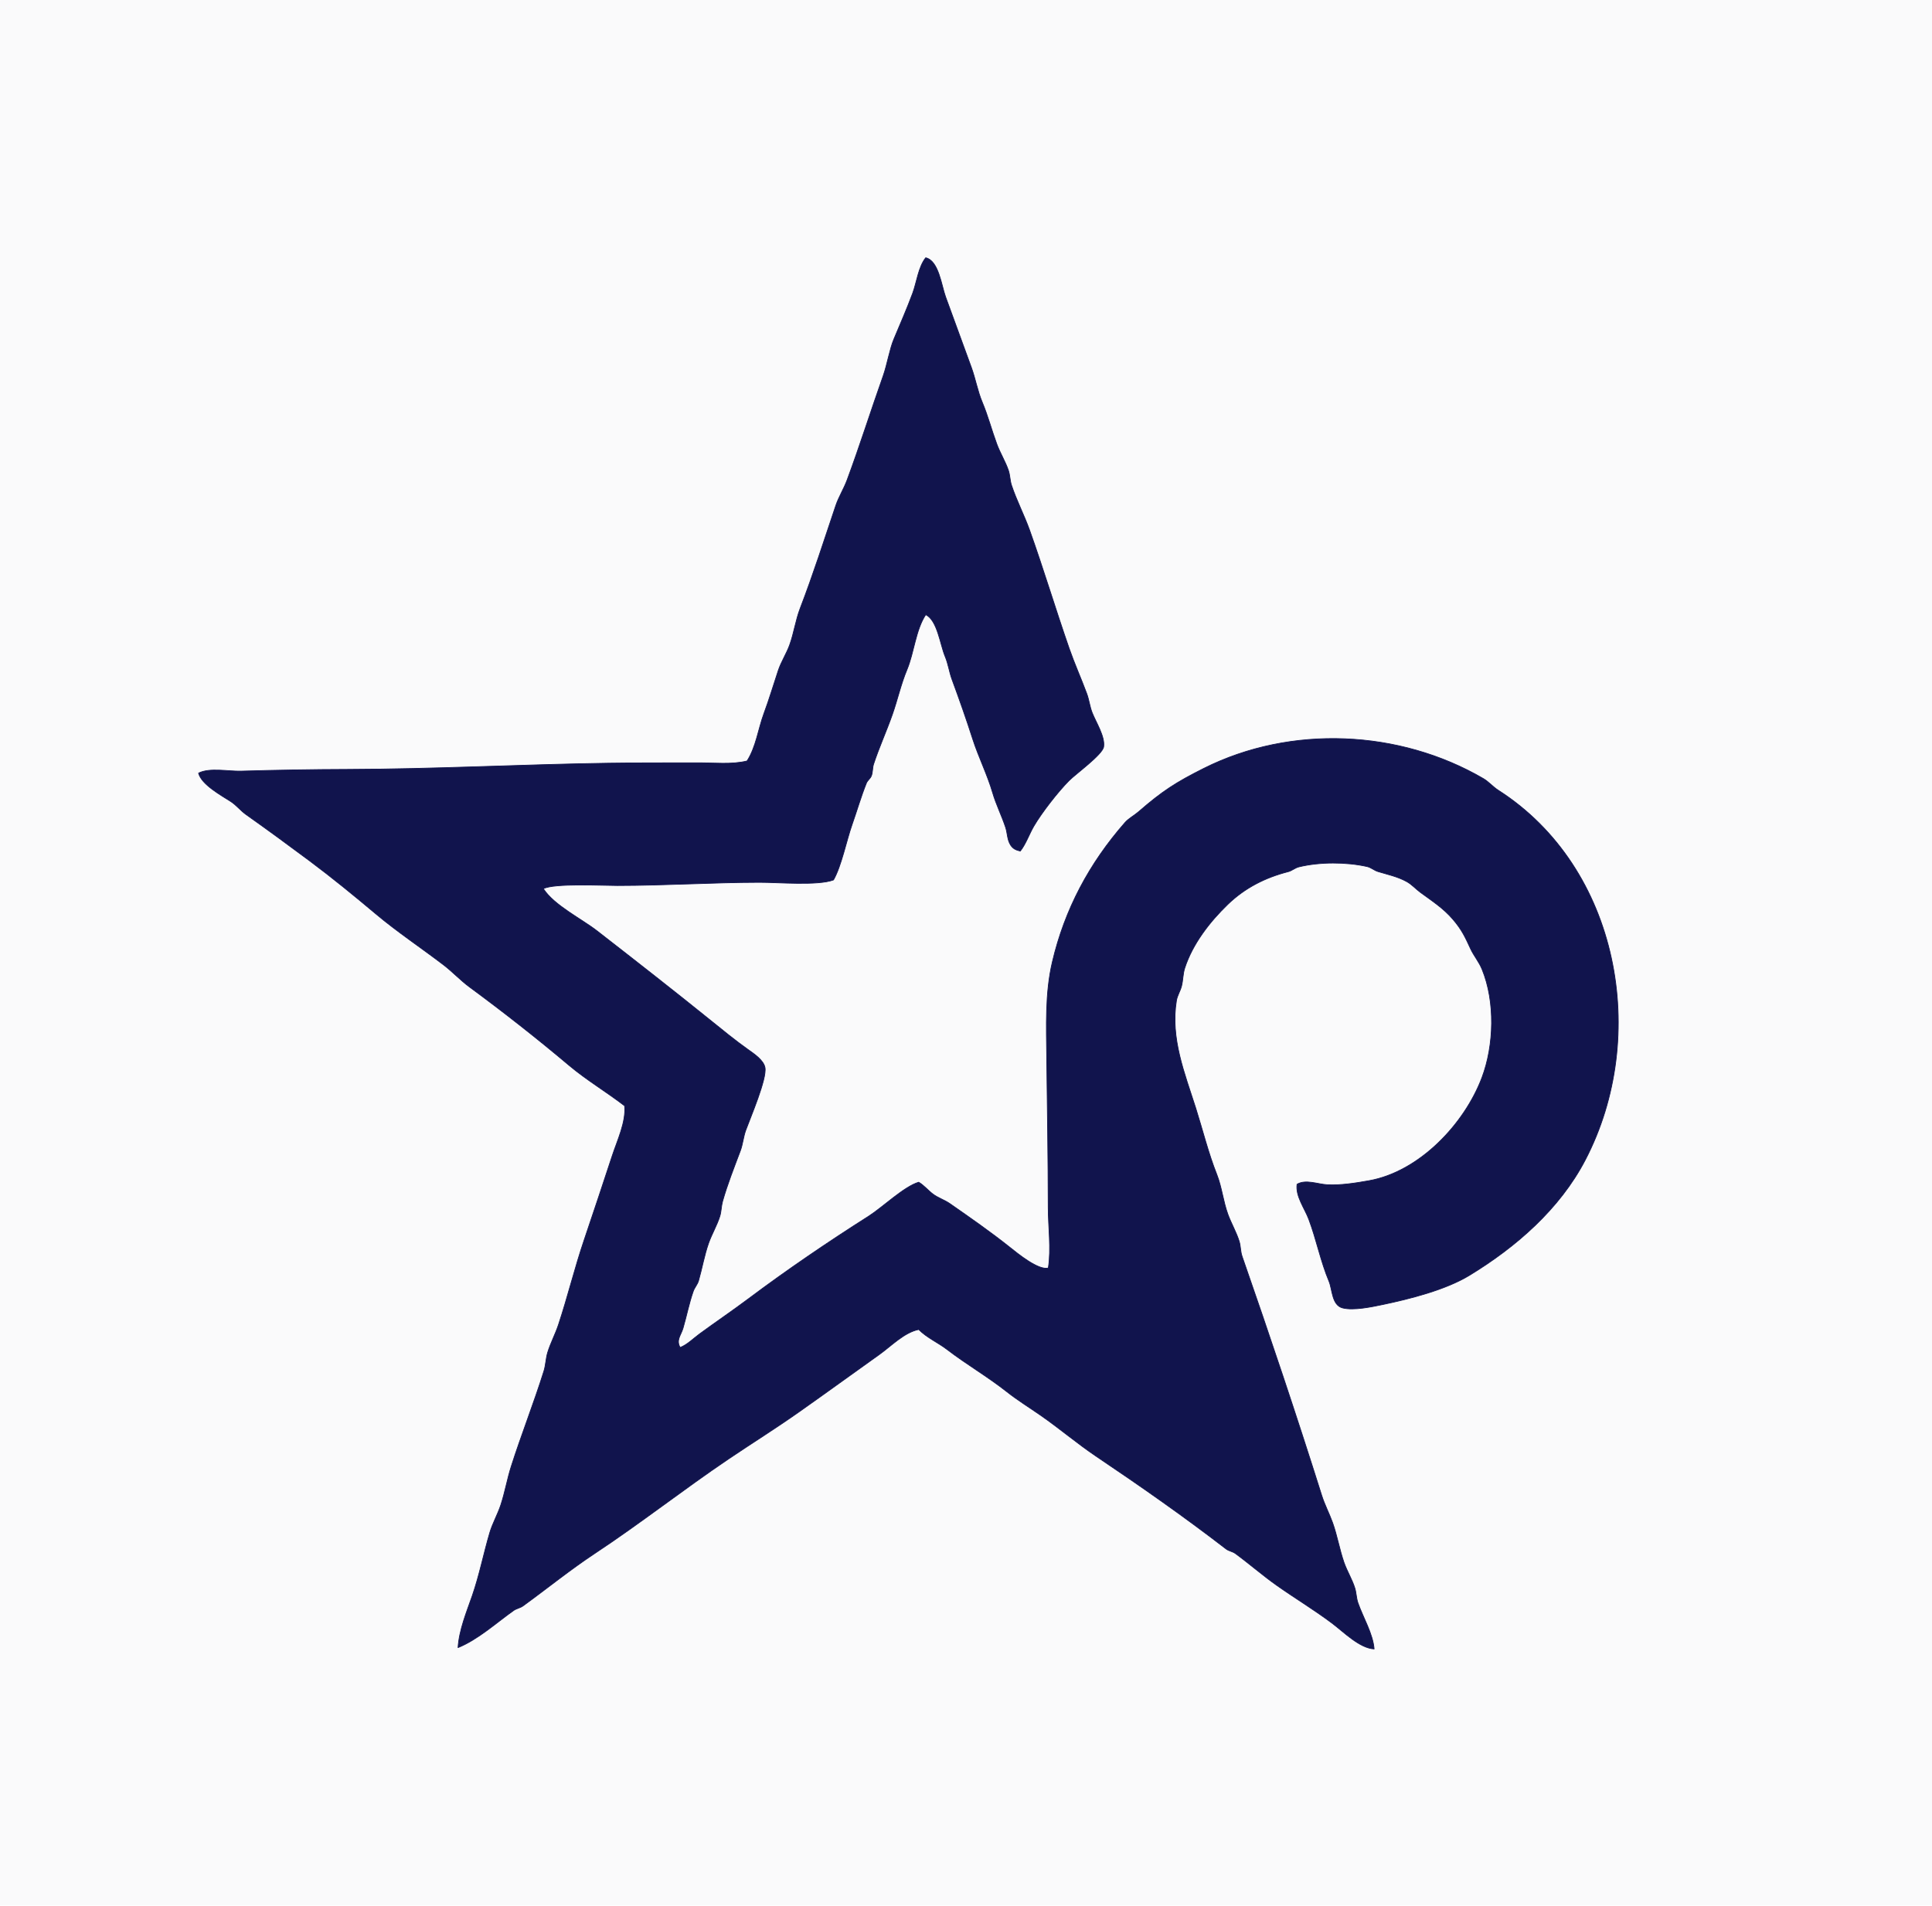
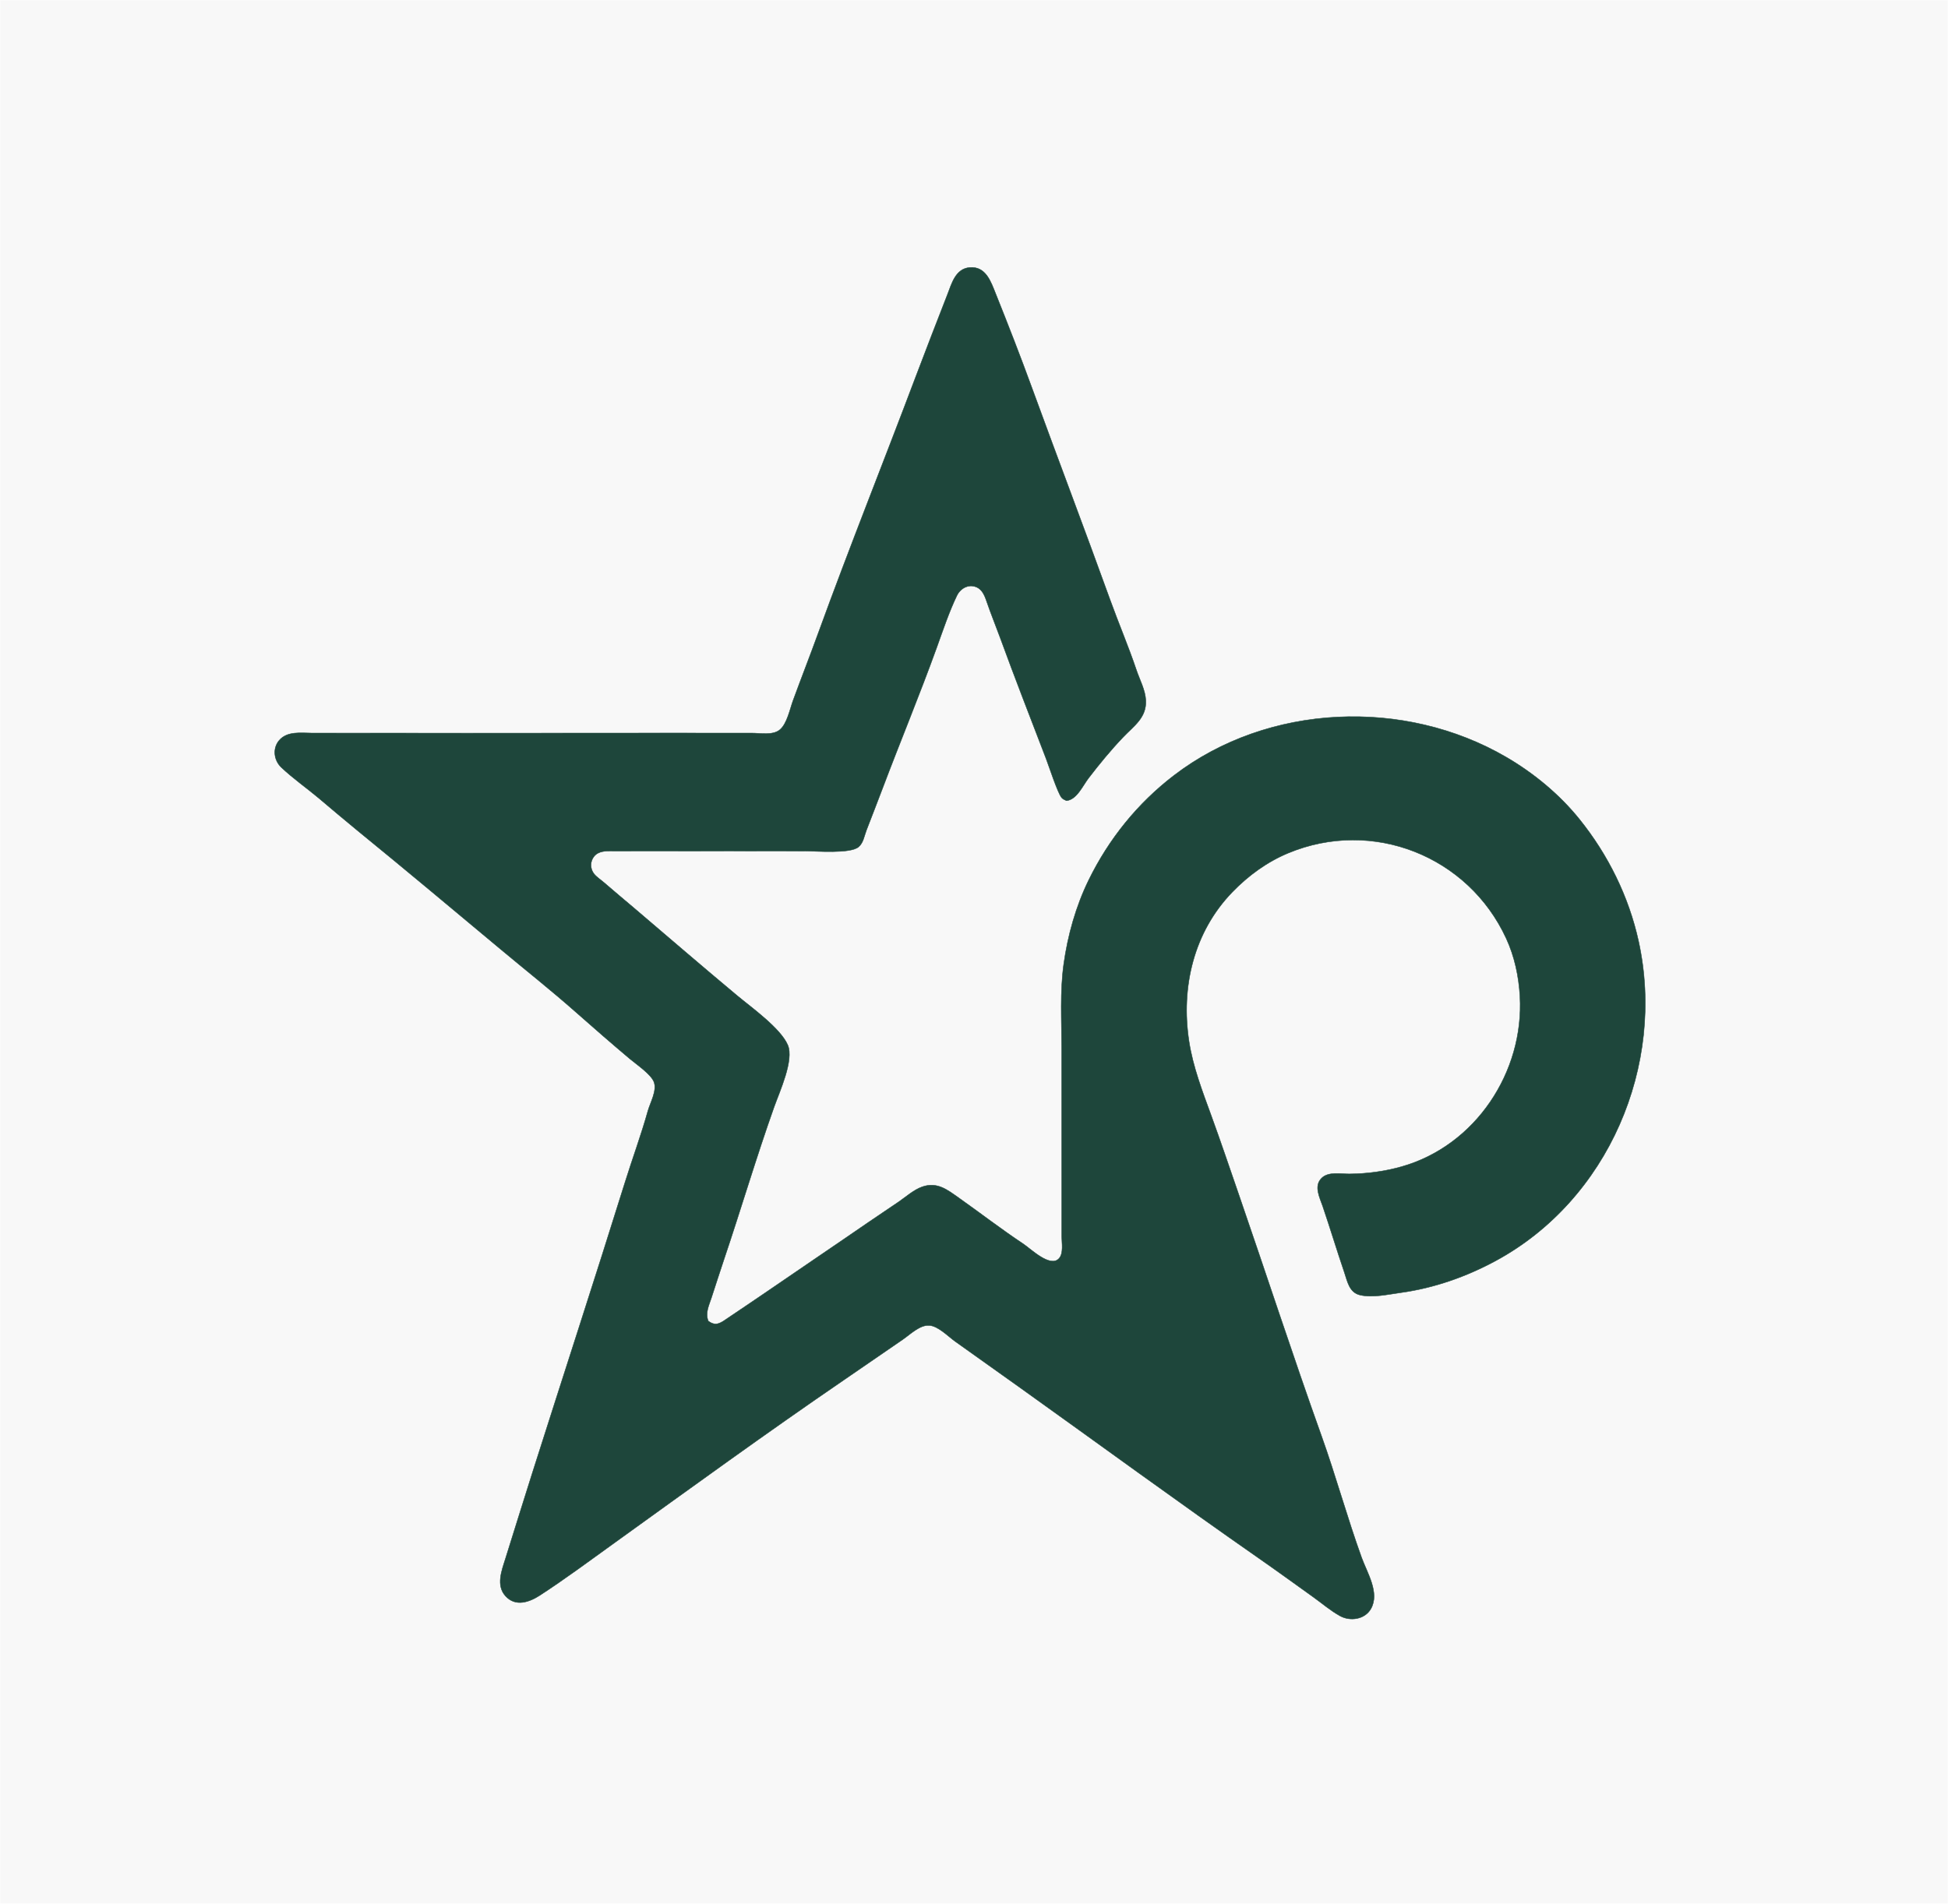
- <svg xmlns="http://www.w3.org/2000/svg" viewBox="0 0 666 657" width="666" height="657">
-   <path d="M0.15 0.15C222.05 0.15 443.95 0.15 665.85 0.15C665.85 219.03 665.85 437.91 665.85 656.79C443.95 656.79 222.05 656.79 0.15 656.79C0.15 437.91 0.15 219.03 0.15 0.15ZM319.11 88.88C316.56 92.1 316.01 97.36 314.61 101.13C312.59 106.56 310.3 111.77 308.12 116.98C306.67 120.44 305.81 125.78 304.45 129.61C300.22 141.54 296.41 153.67 292 165.55C290.9 168.51 289.11 171.37 288.13 174.28C284.12 186.18 280.33 198.08 275.83 209.79C274.28 213.82 273.68 218.34 272.2 222.41C271.13 225.37 269.3 228.16 268.31 231.12C266.64 236.12 265.16 241.13 263.32 246.09C261.37 251.38 260.61 257.6 257.52 262.39C252.25 263.7 246.06 263 240.62 263.02C230.36 263.06 220.08 262.99 209.82 263.15C179.82 263.6 149.88 265.2 119.86 265.29C107.57 265.32 95.3 265.54 83.02 265.89C78.78 266.01 72.19 264.63 68.45 266.58C69.44 270.52 76.24 274.23 79.56 276.37C81.49 277.62 82.94 279.52 84.77 280.82C92.19 286.07 99.51 291.44 106.78 296.86C114.54 302.65 122.22 308.95 129.59 315.14C136.99 321.36 145.27 326.86 152.98 332.76C156.02 335.1 158.76 338.04 161.78 340.27C173.54 348.94 185.07 357.99 196.25 367.41C202.21 372.42 209.13 376.53 215.32 381.3C215.87 386.82 212.75 393.32 211.05 398.52C207.89 408.13 204.64 417.92 201.39 427.51C198.1 437.2 195.74 447.02 192.53 456.74C191.46 459.98 189.8 463.06 188.8 466.32C188.15 468.43 188.15 470.7 187.48 472.82C184.02 483.83 179.72 494.69 176.22 505.67C174.84 510 174.07 514.61 172.63 518.94C171.56 522.18 169.78 525.28 168.84 528.47C166.72 535.64 165.27 543.1 162.81 550.21C160.83 555.91 158.26 562.09 157.9 568.11C164.79 565.3 170.93 559.67 177.03 555.33C178.03 554.62 179.3 554.46 180.29 553.74C188.52 547.77 196.57 541.23 205.06 535.62C220.6 525.36 235.5 513.63 251.04 503.13C259.14 497.66 267.36 492.53 275.3 486.93C284.64 480.36 293.81 473.67 303.12 467.05C307.19 464.15 311.7 459.42 316.7 458.42C319.52 461.28 323.37 462.92 326.54 465.36C333.11 470.41 340.48 474.67 347.05 479.86C350.8 482.82 354.85 485.32 358.8 488.06C365.26 492.55 371.35 497.75 377.89 502.15C393.11 512.39 408.17 522.91 422.65 534.09C423.62 534.84 424.88 534.94 425.87 535.67C430.72 539.22 435.3 543.25 440.21 546.71C446.5 551.14 453.05 555.08 459.21 559.71C463.17 562.68 468.65 568.3 473.69 568.58C473.29 563.37 469.84 557.65 468.11 552.68C467.54 551.04 467.56 549.27 467.05 547.62C466.14 544.64 464.35 541.76 463.3 538.75C461.76 534.31 460.96 529.51 459.39 525.09C458.26 521.92 456.64 518.88 455.61 515.61C446.87 487.9 437.72 460.62 428.17 433.19C427.59 431.53 427.7 429.75 427.19 428.08C426.24 424.94 424.42 421.83 423.28 418.71C421.67 414.31 421.18 409.34 419.47 405C416.5 397.5 414.62 389.74 412.19 382.06C408.37 370.02 403.44 358.09 405.54 345.05C405.84 343.22 406.85 341.79 407.3 340.03C407.83 337.97 407.74 335.85 408.41 333.79C411.12 325.44 417.01 317.86 423.24 311.84C429.17 306.11 436.23 302.57 444.05 300.57C445.38 300.23 446.4 299.24 447.74 298.91C454.89 297.16 464.1 297.18 471.27 298.8C472.66 299.11 473.67 300.11 475.01 300.52C478.36 301.54 481.79 302.25 484.92 303.98C486.69 304.95 488.04 306.52 489.63 307.69C493.63 310.64 497.51 313.09 500.86 317C503.94 320.6 505.07 323.11 506.96 327.19C508.06 329.56 509.85 331.66 510.89 334.2C515.49 345.43 515.07 360.42 510.84 371.62C504.81 387.57 489.3 404.03 471.9 407.12C467.47 407.91 462.01 408.78 457.52 408.51C454.19 408.32 450.11 406.57 447.12 408.34C446.55 412.48 449.74 416.61 451.18 420.45C453.82 427.48 455.23 434.89 458.14 441.82C459.33 444.66 459.09 450.06 462.86 451C466.63 451.95 472.92 450.6 476.71 449.81C485.98 447.87 498.34 444.74 506.49 439.78C522.55 430.02 537.62 416.93 546.45 400.01C568.73 357.32 558.17 299.14 516.43 272.45C514.64 271.3 513.15 269.52 511.34 268.47C482.44 251.6 444.99 249.89 414.99 264.94C405.35 269.78 400.68 272.78 392.51 279.89C391.04 281.17 389.07 282.18 387.8 283.64C375.5 297.68 367.02 313.54 362.75 331.77C360.22 342.56 360.72 354.01 360.83 365C361.02 382.11 361.32 399.22 361.34 416.33C361.35 423.1 362.41 430.55 361.38 437.21C358.04 438.17 350.82 432.25 347.99 429.99C341.46 424.78 334.27 419.78 327.4 415C325.6 413.76 323.35 413.04 321.62 411.74C319.91 410.46 318.55 408.73 316.7 407.64C311.7 409.09 304.21 416.32 299.49 419.33C285.41 428.27 271.35 437.83 257.97 447.86C252.41 452.03 246.66 455.9 241.1 459.99C238.97 461.56 236.95 463.64 234.46 464.63C232.97 462.06 234.72 460.49 235.46 457.97C236.7 453.75 237.52 449.41 238.98 445.25C239.43 443.95 240.41 442.94 240.8 441.63C242.03 437.39 242.79 432.86 244.25 428.69C245.36 425.54 247.2 422.45 248.16 419.32C248.66 417.68 248.62 415.9 249.09 414.23C250.76 408.33 253.05 402.56 255.2 396.84C256.07 394.52 256.24 392.01 257.09 389.69C258.62 385.47 264.44 371.96 263.71 368.11C263.22 365.53 259.9 363.34 257.9 361.92C253.35 358.69 248.99 355.1 244.66 351.61C231.81 341.24 218.83 331.1 205.83 321C200.38 316.76 191.03 312.2 187.3 306.43C191.05 304.48 207.69 305.34 212.84 305.34C229.15 305.33 245.45 304.27 261.75 304.24C268.1 304.22 281.91 305.45 287.32 303.41C290.06 298.62 291.81 289.78 293.73 284.32C295.36 279.68 296.83 274.61 298.66 270.04C299.06 269.05 300.01 268.5 300.39 267.51C300.88 266.23 300.72 264.77 301.15 263.46C303.06 257.65 305.62 252.05 307.62 246.34C309.43 241.18 310.55 235.95 312.67 230.86C315.11 224.99 315.64 217.23 319.11 211.95C323.14 213.84 324.08 222.24 325.81 226.36C326.9 228.96 327.22 231.67 328.18 234.28C330.71 241.13 333.11 247.95 335.35 254.93C337.32 261.02 340.36 267.11 342.18 273.32C343.37 277.39 345.3 281.22 346.65 285.28C347.31 287.28 347.2 289.57 348.37 291.38C349.24 292.71 350.26 293.12 351.72 293.46C353.69 290.93 354.77 287.63 356.4 284.84C359.12 280.19 364.68 273.05 368.51 269.18C370.83 266.84 380.04 260.21 380.45 257.51C380.99 253.99 377.76 249 376.49 245.74C375.65 243.6 375.42 241.29 374.62 239.15C372.68 233.92 370.39 228.84 368.55 223.54C363.86 210.05 359.72 196.24 354.9 182.74C353.04 177.57 350.44 172.59 348.69 167.32C348.14 165.67 348.18 163.87 347.63 162.23C346.6 159.16 344.73 156.17 343.59 153.04C341.83 148.26 340.57 143.39 338.6 138.69C336.98 134.83 336.28 130.63 334.85 126.71C331.9 118.61 328.88 110.38 325.96 102.36C324.55 98.49 323.59 89.89 319.11 88.88Z" fill="#fafafb" fill-rule="evenodd" stroke="#fafafb" stroke-width="0.25" stroke-linejoin="round" />
-   <path d="M319.11 88.88C323.59 89.89 324.55 98.49 325.96 102.36C328.88 110.38 331.9 118.61 334.85 126.71C336.28 130.63 336.98 134.83 338.6 138.69C340.57 143.39 341.83 148.26 343.59 153.04C344.73 156.17 346.6 159.16 347.63 162.23C348.18 163.87 348.14 165.67 348.69 167.32C350.44 172.59 353.04 177.57 354.9 182.74C359.72 196.24 363.86 210.05 368.55 223.54C370.39 228.84 372.68 233.92 374.62 239.15C375.42 241.29 375.65 243.6 376.49 245.74C377.76 249 380.99 253.99 380.45 257.51C380.04 260.21 370.83 266.84 368.51 269.18C364.68 273.05 359.12 280.19 356.4 284.84C354.77 287.63 353.69 290.93 351.72 293.46C350.26 293.12 349.24 292.71 348.37 291.38C347.2 289.57 347.31 287.28 346.65 285.28C345.3 281.22 343.37 277.39 342.18 273.32C340.36 267.11 337.32 261.02 335.35 254.93C333.11 247.95 330.71 241.13 328.18 234.28C327.22 231.67 326.9 228.96 325.81 226.36C324.08 222.24 323.14 213.84 319.11 211.95C315.64 217.23 315.11 224.99 312.67 230.86C310.55 235.95 309.43 241.18 307.62 246.34C305.62 252.05 303.06 257.65 301.15 263.46C300.72 264.77 300.88 266.23 300.39 267.51C300.01 268.5 299.06 269.05 298.66 270.04C296.83 274.61 295.36 279.68 293.73 284.32C291.81 289.78 290.06 298.62 287.32 303.41C281.91 305.45 268.1 304.22 261.75 304.24C245.45 304.27 229.15 305.33 212.84 305.34C207.69 305.34 191.05 304.48 187.3 306.43C191.03 312.2 200.38 316.76 205.83 321C218.83 331.1 231.81 341.24 244.66 351.61C248.99 355.1 253.35 358.69 257.9 361.92C259.9 363.34 263.22 365.53 263.71 368.11C264.44 371.96 258.62 385.47 257.09 389.69C256.24 392.01 256.07 394.52 255.2 396.84C253.05 402.56 250.76 408.33 249.09 414.23C248.62 415.9 248.66 417.68 248.16 419.32C247.2 422.45 245.36 425.54 244.25 428.69C242.79 432.86 242.03 437.39 240.8 441.63C240.41 442.94 239.43 443.95 238.98 445.25C237.52 449.41 236.7 453.75 235.46 457.97C234.72 460.49 232.97 462.06 234.46 464.63C236.95 463.64 238.97 461.56 241.1 459.99C246.66 455.9 252.41 452.03 257.97 447.86C271.35 437.83 285.41 428.27 299.49 419.33C304.21 416.32 311.7 409.09 316.7 407.64C318.55 408.73 319.91 410.46 321.62 411.74C323.35 413.04 325.6 413.76 327.4 415C334.27 419.78 341.46 424.78 347.99 429.99C350.82 432.25 358.04 438.17 361.38 437.21C362.41 430.55 361.35 423.1 361.34 416.33C361.32 399.22 361.02 382.11 360.83 365C360.72 354.01 360.22 342.56 362.75 331.77C367.02 313.54 375.5 297.68 387.8 283.64C389.07 282.18 391.04 281.17 392.51 279.89C400.68 272.78 405.35 269.78 414.99 264.94C444.99 249.89 482.44 251.6 511.34 268.47C513.15 269.52 514.64 271.3 516.43 272.45C558.17 299.14 568.73 357.32 546.45 400.01C537.62 416.93 522.55 430.02 506.49 439.78C498.34 444.74 485.98 447.87 476.71 449.81C472.92 450.6 466.63 451.95 462.86 451C459.09 450.06 459.33 444.66 458.14 441.82C455.23 434.89 453.82 427.48 451.18 420.45C449.74 416.61 446.55 412.48 447.12 408.34C450.11 406.57 454.19 408.32 457.52 408.51C462.01 408.78 467.47 407.91 471.9 407.12C489.3 404.03 504.81 387.57 510.84 371.62C515.07 360.42 515.49 345.43 510.89 334.2C509.85 331.66 508.06 329.56 506.96 327.19C505.07 323.11 503.94 320.6 500.86 317C497.51 313.09 493.63 310.64 489.63 307.69C488.04 306.52 486.69 304.95 484.92 303.98C481.79 302.25 478.36 301.54 475.01 300.52C473.67 300.11 472.66 299.11 471.27 298.8C464.1 297.18 454.89 297.16 447.74 298.91C446.4 299.24 445.38 300.23 444.05 300.57C436.23 302.57 429.17 306.11 423.24 311.84C417.01 317.86 411.12 325.44 408.41 333.79C407.74 335.85 407.83 337.97 407.3 340.03C406.85 341.79 405.84 343.22 405.54 345.05C403.44 358.09 408.37 370.02 412.19 382.06C414.62 389.74 416.5 397.5 419.47 405C421.18 409.34 421.67 414.31 423.28 418.71C424.42 421.83 426.24 424.94 427.19 428.08C427.7 429.75 427.59 431.53 428.17 433.19C437.72 460.62 446.87 487.9 455.61 515.61C456.64 518.88 458.26 521.92 459.39 525.09C460.96 529.51 461.76 534.31 463.3 538.75C464.35 541.76 466.14 544.64 467.05 547.62C467.56 549.27 467.54 551.04 468.11 552.68C469.84 557.65 473.29 563.37 473.69 568.58C468.65 568.3 463.17 562.68 459.21 559.71C453.05 555.08 446.5 551.14 440.21 546.71C435.3 543.25 430.72 539.22 425.87 535.67C424.88 534.94 423.62 534.84 422.65 534.09C408.17 522.91 393.11 512.39 377.89 502.15C371.35 497.75 365.26 492.55 358.8 488.06C354.85 485.32 350.8 482.82 347.05 479.86C340.48 474.67 333.11 470.41 326.54 465.36C323.37 462.92 319.52 461.28 316.7 458.42C311.7 459.42 307.19 464.15 303.12 467.05C293.81 473.67 284.64 480.36 275.3 486.93C267.36 492.53 259.14 497.66 251.04 503.13C235.5 513.63 220.6 525.36 205.06 535.62C196.57 541.23 188.52 547.77 180.29 553.74C179.3 554.46 178.03 554.62 177.03 555.33C170.93 559.67 164.79 565.3 157.9 568.11C158.26 562.09 160.83 555.91 162.81 550.21C165.27 543.1 166.72 535.64 168.84 528.47C169.78 525.28 171.56 522.18 172.63 518.94C174.07 514.61 174.84 510 176.22 505.67C179.72 494.69 184.02 483.83 187.48 472.82C188.15 470.7 188.15 468.43 188.8 466.32C189.8 463.06 191.46 459.98 192.53 456.74C195.74 447.02 198.1 437.2 201.39 427.51C204.64 417.92 207.89 408.13 211.05 398.52C212.75 393.32 215.87 386.82 215.32 381.3C209.13 376.53 202.21 372.42 196.25 367.41C185.07 357.99 173.54 348.94 161.78 340.27C158.76 338.04 156.02 335.1 152.98 332.76C145.27 326.86 136.99 321.36 129.59 315.14C122.22 308.95 114.54 302.65 106.78 296.86C99.51 291.44 92.19 286.07 84.77 280.82C82.94 279.52 81.49 277.62 79.56 276.37C76.24 274.23 69.44 270.52 68.45 266.58C72.19 264.63 78.78 266.01 83.02 265.89C95.3 265.54 107.57 265.32 119.86 265.29C149.88 265.2 179.82 263.6 209.82 263.15C220.08 262.99 230.36 263.06 240.62 263.02C246.06 263 252.25 263.7 257.52 262.39C260.61 257.6 261.37 251.38 263.32 246.09C265.16 241.13 266.64 236.12 268.31 231.12C269.3 228.16 271.13 225.37 272.2 222.41C273.68 218.34 274.28 213.82 275.83 209.79C280.33 198.08 284.12 186.18 288.13 174.28C289.11 171.37 290.9 168.51 292 165.55C296.41 153.67 300.22 141.54 304.45 129.61C305.81 125.78 306.67 120.44 308.12 116.98C310.3 111.77 312.59 106.56 314.61 101.13C316.01 97.36 316.56 92.1 319.11 88.88Z" fill="#11144d" fill-rule="evenodd" stroke="#11144d" stroke-width="0.25" stroke-linejoin="round" />
+ <svg xmlns="http://www.w3.org/2000/svg" viewBox="0 0 1108 1083" width="1108" height="1083">
+   <path d="M0.25 0.25C369.42 0.25 738.58 0.25 1107.75 0.25C1107.75 361.08 1107.75 721.92 1107.75 1082.75C738.58 1082.75 369.42 1082.75 0.25 1082.75C0.25 721.92 0.25 361.08 0.25 0.25ZM606.59 455.5C612.44 454.96 615.8 447.05 619.15 442.69C625.35 434.61 631.82 426.72 638.85 419.35C644.98 412.91 652.16 408.34 651.72 398.5C651.44 392.52 648.26 386.78 646.38 381.19C641.83 367.69 636.22 354.58 631.38 341.17C616.82 300.85 601.59 260.8 586.9 220.53C580.38 202.66 573.46 184.87 566.38 167.21C563.62 160.32 560.76 151.38 551.53 152.18C543.51 152.88 541.34 161.24 538.93 167.47C532.86 183.09 526.75 198.7 520.85 214.38C502.55 262.96 483.22 311.18 465.49 359.97C460.81 372.87 455.8 385.65 451.08 398.54C449.29 403.43 447.69 411.66 443.63 415.11C439.64 418.51 432.39 417.03 427.5 417.05C413.83 417.09 400.17 417.04 386.5 417.03C332.5 416.99 278.5 417.18 224.5 417.06C208.83 417.02 193.17 417.13 177.5 417.06C171.13 417.02 163.35 415.81 158.75 421.25C154.92 425.8 155.77 432.53 159.98 436.53C166.62 442.85 174.34 448.2 181.36 454.1C188.6 460.2 195.82 466.36 203.16 472.35C230.51 494.65 257.55 517.3 284.62 539.91C298.96 551.89 313.65 563.5 327.64 575.88C337.73 584.8 347.91 593.66 358.2 602.33C361.96 605.49 370.3 611.13 371.97 615.53C373.82 620.45 369.86 627.22 368.51 632.02C364.66 645.78 359.68 659.21 355.43 672.85C338.29 727.83 320.39 782.58 302.95 837.47C297.72 853.93 292.63 870.42 287.45 886.89C285.36 893.52 282.05 901.94 287.52 907.97C293.24 914.27 301.05 911.49 307.09 907.57C321.31 898.33 334.98 888.16 348.74 878.26C392.41 846.82 435.88 815.2 480.31 784.83C491.4 777.26 502.44 769.62 513.51 762.02C517.7 759.14 523.13 753.7 528.5 754.02C533.65 754.33 539.26 760.27 543.32 763.15C555.61 771.88 567.89 780.62 580.15 789.39C625.42 821.75 670.36 854.67 716.02 886.48C726.41 893.72 736.66 901.16 746.95 908.53C751.92 912.1 756.87 916.36 762.23 919.31C768.08 922.52 776.29 921.27 779.74 915.25C784.92 906.2 777.56 894.69 774.45 886.07C766.21 863.23 759.81 839.72 751.62 816.84C735.28 771.16 720.27 724.97 704.44 679.11C699.31 664.26 694.28 649.34 688.9 634.57C683.9 620.82 678.53 606.95 676.3 592.43C671.57 561.64 678.92 530.24 700.96 507.47C709.99 498.13 720.71 490.3 732.75 485.3C780.7 465.38 835.06 486.95 856.69 533.78C861.47 544.13 863.87 555.42 864.52 566.78C866.97 609.83 839.28 651.76 797.28 663.68C787.68 666.41 777.47 667.77 767.5 667.85C762.59 667.88 755.6 666.4 751.74 670.22C747.15 674.74 750.64 681.2 752.35 686.22C756.59 698.7 760.4 711.32 764.64 723.79C766.4 728.95 767.39 735.34 773.65 736.76C780.81 738.38 789.52 736.38 796.69 735.39C815.67 732.77 833.91 726.36 850.74 717.26C914.73 682.64 947.47 606.08 932 535.5C926.43 510.11 914.67 486.32 898.41 466.11C887.03 451.95 872.4 439.87 856.74 430.74C798.9 397.03 721.29 400.1 667.7 441.17C647.02 457.01 630.66 477.33 619.22 500.71C611.94 515.6 607.32 532.13 605.04 548.5C602.84 564.29 603.87 580.59 603.88 596.5C603.9 621.5 603.86 646.5 603.91 671.5C603.93 682.17 603.87 692.83 603.91 703.5C603.93 707.1 605.02 712.95 602.39 715.91C597.43 721.48 586.38 710.52 581.93 707.57C569.42 699.26 557.45 690.01 545.18 681.34C538.71 676.77 533 672.25 524.62 675.15C519.82 676.81 515.38 680.81 511.22 683.68C505.48 687.64 499.63 691.45 493.89 695.41C474.35 708.88 454.66 722.13 435.1 735.58C428.18 740.34 421.18 744.97 414.23 749.69C410.12 752.49 407.3 754.94 402.83 751.5C401.05 746.86 403.2 742.75 404.67 738.25C407.06 730.96 409.37 723.66 411.82 716.4C421.53 687.6 430.14 658.36 440.31 629.73C443.41 620.98 451.75 603.03 448.06 594.5C443.93 584.91 427.4 573.18 419.19 566.32C399.58 549.96 380.21 533.27 360.78 516.71C355.02 511.8 349.18 506.99 343.47 502.01C341.6 500.38 339.12 498.85 337.66 496.83C335.58 493.95 335.64 490.09 337.83 487.29C340.42 483.99 344.73 484.12 348.5 484.11C356.83 484.08 365.17 484.11 373.5 484.12C401.5 484.13 429.5 484.05 457.5 484.14C464.31 484.16 483.5 485.82 488.31 481.83C491.09 479.52 491.57 475.54 492.81 472.34C495.88 464.39 498.97 456.46 501.98 448.5C512.09 421.73 523.09 395.27 532.8 368.36C536.34 358.56 539.79 348.14 544.31 338.75C545.9 335.46 549.46 332.9 553.24 333.42C558.19 334.11 559.85 338.17 561.25 342.31C563.58 349.15 566.34 355.83 568.82 362.61C577.23 385.69 586.18 408.59 594.97 431.51C596.69 435.98 601.47 450.8 603.79 453.74C604.52 454.65 605.59 455.01 606.59 455.5Z" fill="#f8f8f8" fill-rule="evenodd" stroke="#f8f8f8" stroke-width="0.25" stroke-linejoin="round" />
+   <path d="M606.59 455.5C605.59 455.01 604.52 454.65 603.79 453.74C601.47 450.8 596.69 435.98 594.97 431.51C586.18 408.59 577.23 385.69 568.82 362.61C566.34 355.83 563.58 349.15 561.25 342.31C559.85 338.17 558.19 334.11 553.24 333.42C549.46 332.9 545.9 335.46 544.31 338.75C539.79 348.14 536.34 358.56 532.8 368.36C523.09 395.27 512.09 421.73 501.98 448.5C498.97 456.46 495.88 464.39 492.81 472.34C491.57 475.54 491.09 479.52 488.31 481.83C483.5 485.82 464.31 484.16 457.5 484.14C429.5 484.05 401.5 484.13 373.5 484.12C365.17 484.11 356.83 484.08 348.5 484.11C344.73 484.12 340.42 483.99 337.83 487.29C335.64 490.09 335.58 493.95 337.66 496.83C339.12 498.85 341.6 500.38 343.47 502.01C349.18 506.99 355.02 511.8 360.78 516.71C380.21 533.27 399.58 549.96 419.19 566.32C427.4 573.18 443.93 584.91 448.06 594.5C451.75 603.03 443.41 620.98 440.31 629.73C430.14 658.36 421.53 687.6 411.82 716.4C409.37 723.66 407.06 730.96 404.67 738.25C403.2 742.75 401.05 746.86 402.83 751.5C407.3 754.94 410.12 752.49 414.23 749.69C421.18 744.97 428.18 740.34 435.1 735.58C454.66 722.13 474.35 708.88 493.89 695.41C499.63 691.45 505.48 687.64 511.22 683.68C515.38 680.81 519.82 676.81 524.62 675.15C533 672.25 538.71 676.77 545.18 681.34C557.45 690.01 569.42 699.26 581.93 707.57C586.38 710.52 597.43 721.48 602.39 715.91C605.02 712.95 603.93 707.1 603.91 703.5C603.87 692.83 603.93 682.17 603.91 671.5C603.86 646.5 603.9 621.5 603.88 596.5C603.87 580.59 602.84 564.29 605.04 548.5C607.32 532.13 611.94 515.6 619.22 500.71C630.66 477.33 647.02 457.01 667.7 441.17C721.29 400.1 798.9 397.03 856.74 430.74C872.4 439.87 887.03 451.95 898.41 466.11C914.67 486.32 926.43 510.11 932 535.5C947.47 606.08 914.73 682.64 850.74 717.26C833.91 726.36 815.67 732.77 796.69 735.39C789.52 736.38 780.81 738.38 773.65 736.76C767.39 735.34 766.4 728.95 764.64 723.79C760.4 711.32 756.59 698.7 752.35 686.22C750.64 681.2 747.15 674.74 751.74 670.22C755.6 666.4 762.59 667.88 767.5 667.85C777.47 667.77 787.68 666.41 797.28 663.68C839.28 651.76 866.97 609.83 864.52 566.78C863.87 555.42 861.47 544.13 856.69 533.78C835.06 486.95 780.7 465.38 732.75 485.3C720.71 490.3 709.99 498.13 700.96 507.47C678.92 530.24 671.57 561.64 676.3 592.43C678.53 606.95 683.9 620.82 688.9 634.57C694.28 649.34 699.31 664.26 704.44 679.11C720.27 724.97 735.28 771.16 751.62 816.84C759.81 839.72 766.21 863.23 774.45 886.07C777.56 894.69 784.92 906.2 779.74 915.25C776.29 921.27 768.08 922.52 762.23 919.31C756.87 916.36 751.92 912.1 746.95 908.53C736.66 901.16 726.41 893.72 716.02 886.48C670.36 854.67 625.42 821.75 580.15 789.39C567.89 780.62 555.61 771.88 543.32 763.15C539.26 760.27 533.65 754.33 528.5 754.02C523.13 753.7 517.7 759.14 513.51 762.02C502.44 769.62 491.4 777.26 480.31 784.83C435.88 815.2 392.41 846.82 348.74 878.26C334.98 888.16 321.31 898.33 307.09 907.57C301.05 911.49 293.24 914.27 287.52 907.97C282.05 901.94 285.36 893.52 287.45 886.89C292.63 870.42 297.72 853.93 302.95 837.47C320.39 782.58 338.29 727.83 355.43 672.85C359.68 659.21 364.66 645.78 368.51 632.02C369.86 627.22 373.82 620.45 371.97 615.53C370.3 611.13 361.96 605.49 358.2 602.33C347.91 593.66 337.73 584.8 327.64 575.88C313.65 563.5 298.96 551.89 284.62 539.91C257.55 517.3 230.51 494.65 203.16 472.35C195.82 466.36 188.6 460.2 181.36 454.1C174.34 448.2 166.62 442.85 159.98 436.53C155.77 432.53 154.92 425.8 158.75 421.25C163.35 415.81 171.13 417.02 177.5 417.06C193.17 417.13 208.83 417.02 224.5 417.06C278.5 417.18 332.5 416.99 386.5 417.03C400.17 417.04 413.83 417.09 427.5 417.05C432.39 417.03 439.64 418.51 443.63 415.11C447.69 411.66 449.29 403.43 451.08 398.54C455.8 385.65 460.81 372.87 465.49 359.97C483.22 311.18 502.55 262.96 520.85 214.38C526.75 198.7 532.86 183.09 538.93 167.47C541.34 161.24 543.51 152.88 551.53 152.18C560.76 151.38 563.62 160.32 566.38 167.21C573.46 184.87 580.38 202.66 586.9 220.53C601.59 260.8 616.82 300.85 631.38 341.17C636.22 354.58 641.83 367.69 646.38 381.19C648.26 386.78 651.44 392.52 651.72 398.5C652.16 408.34 644.98 412.91 638.85 419.35C631.82 426.72 625.35 434.61 619.15 442.69C615.8 447.05 612.44 454.96 606.59 455.5Z" fill="#1e463b" fill-rule="evenodd" stroke="#1e463b" stroke-width="0.25" stroke-linejoin="round" />
</svg>
